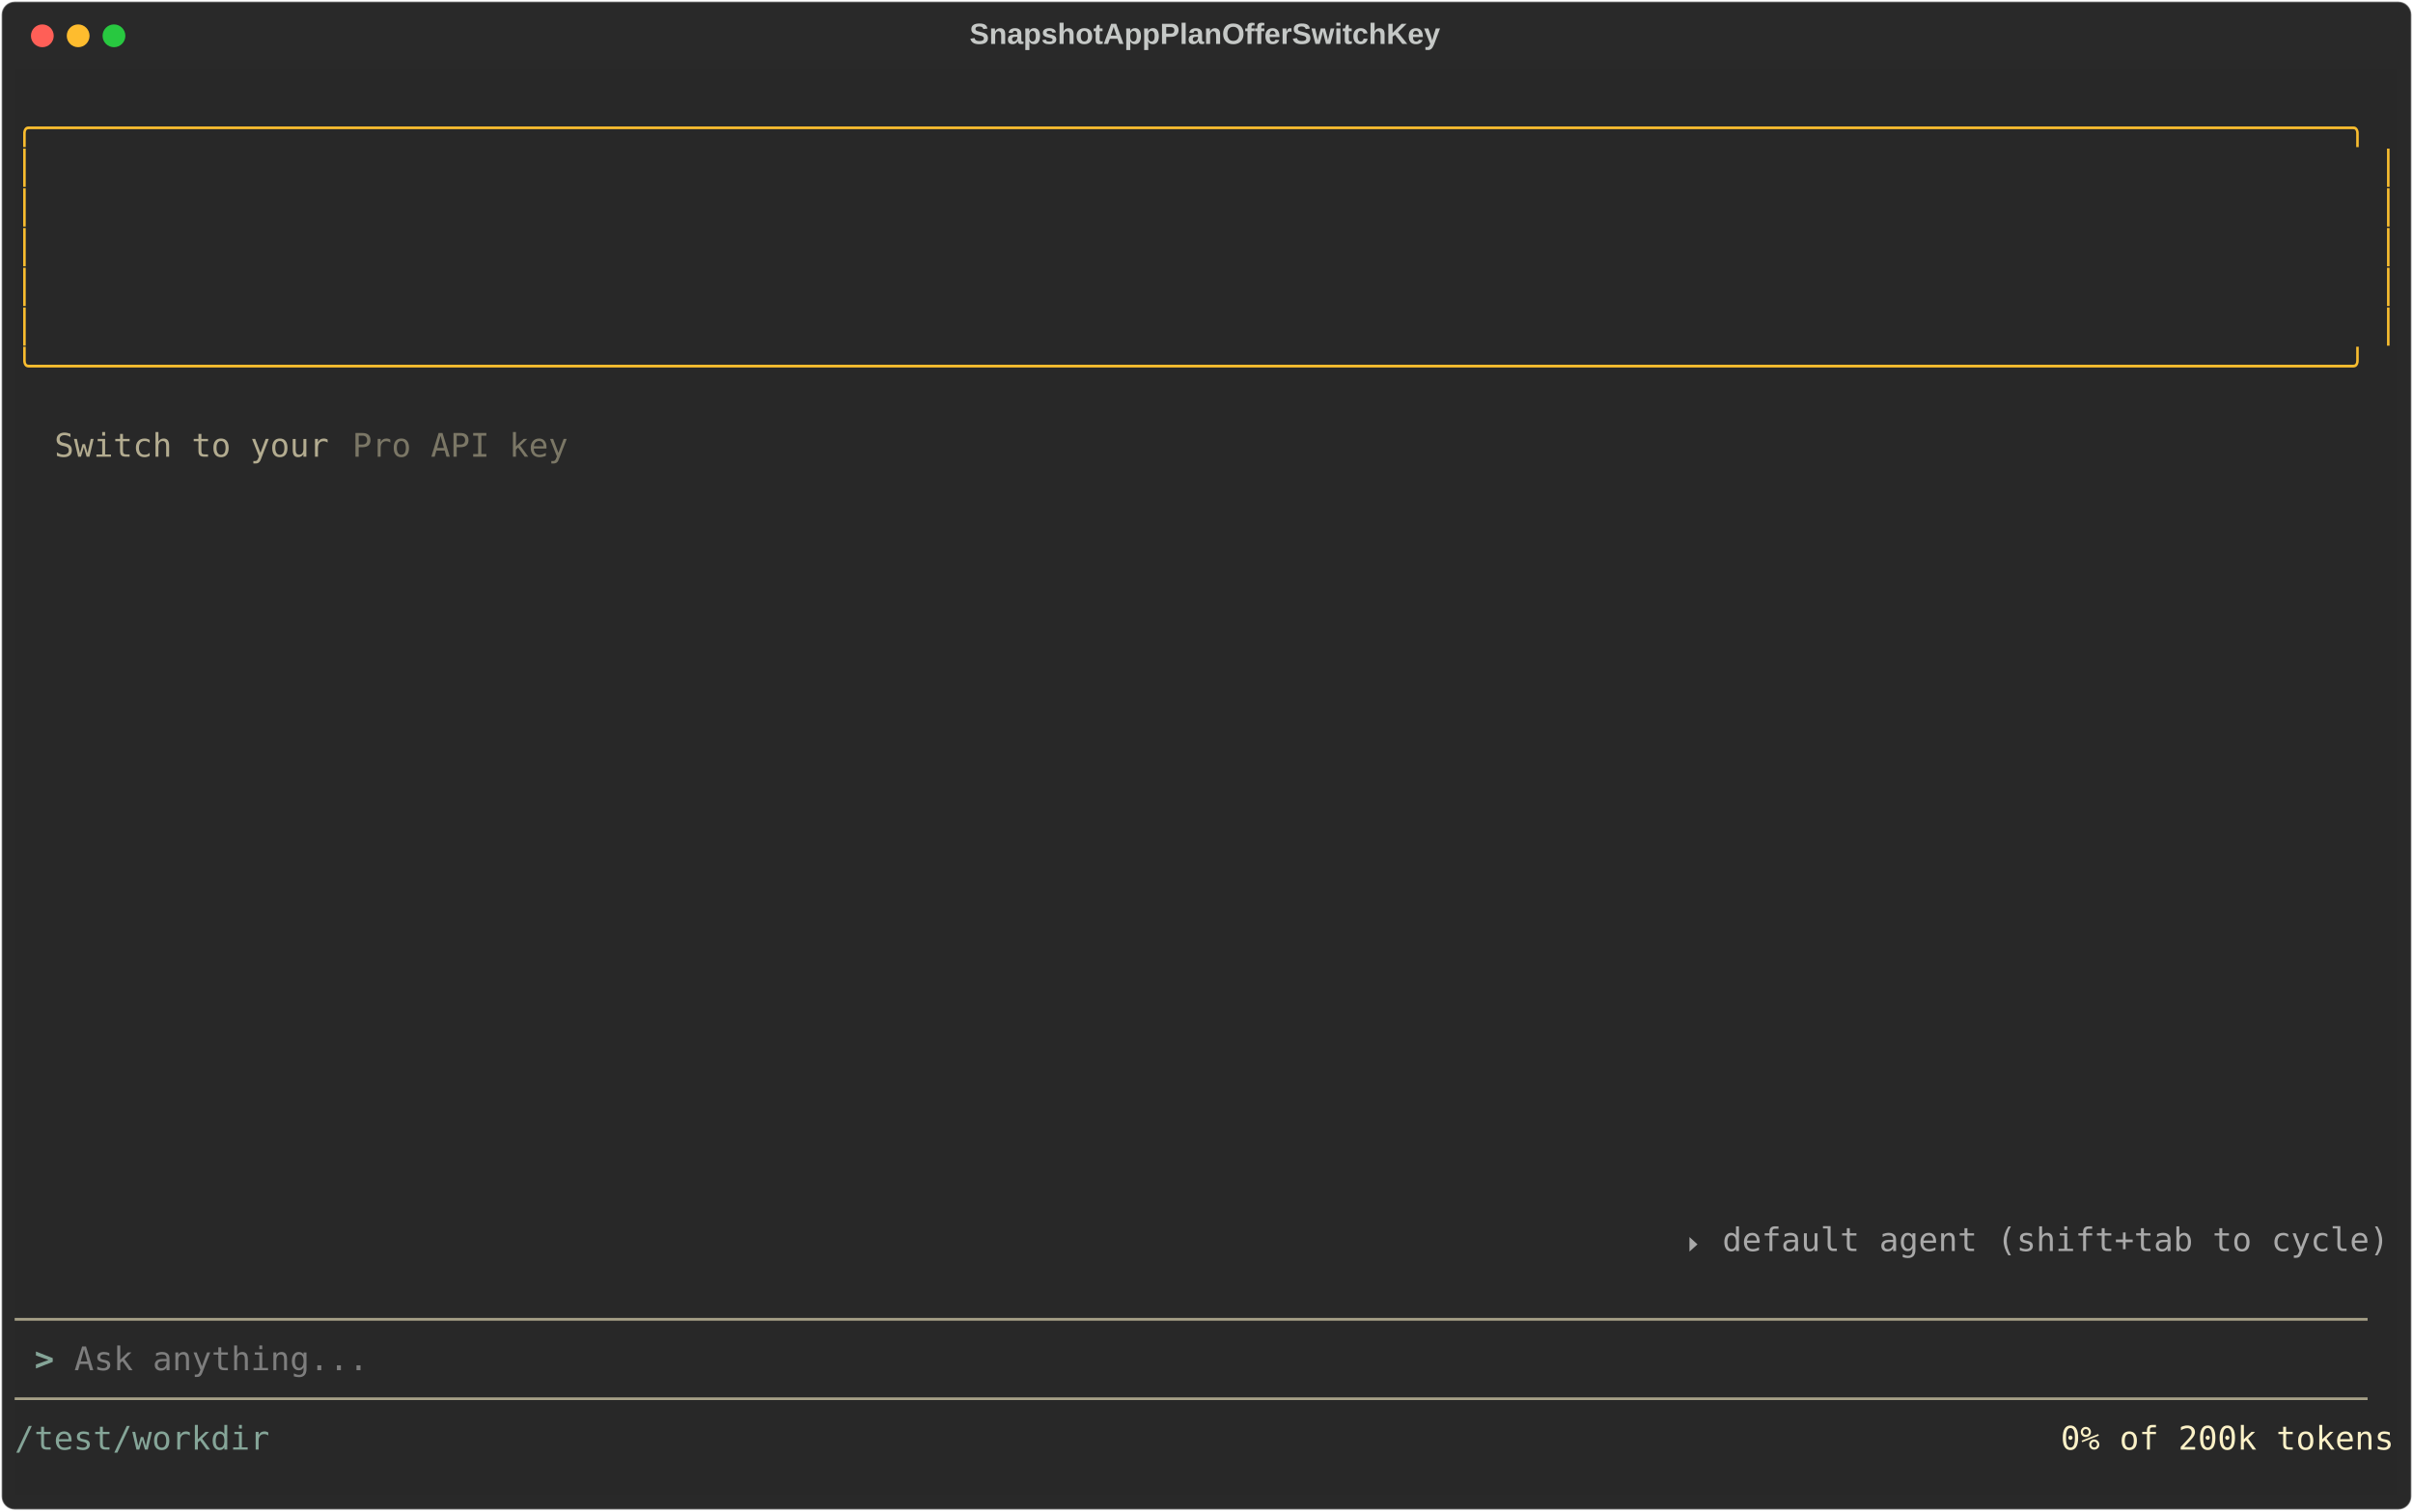
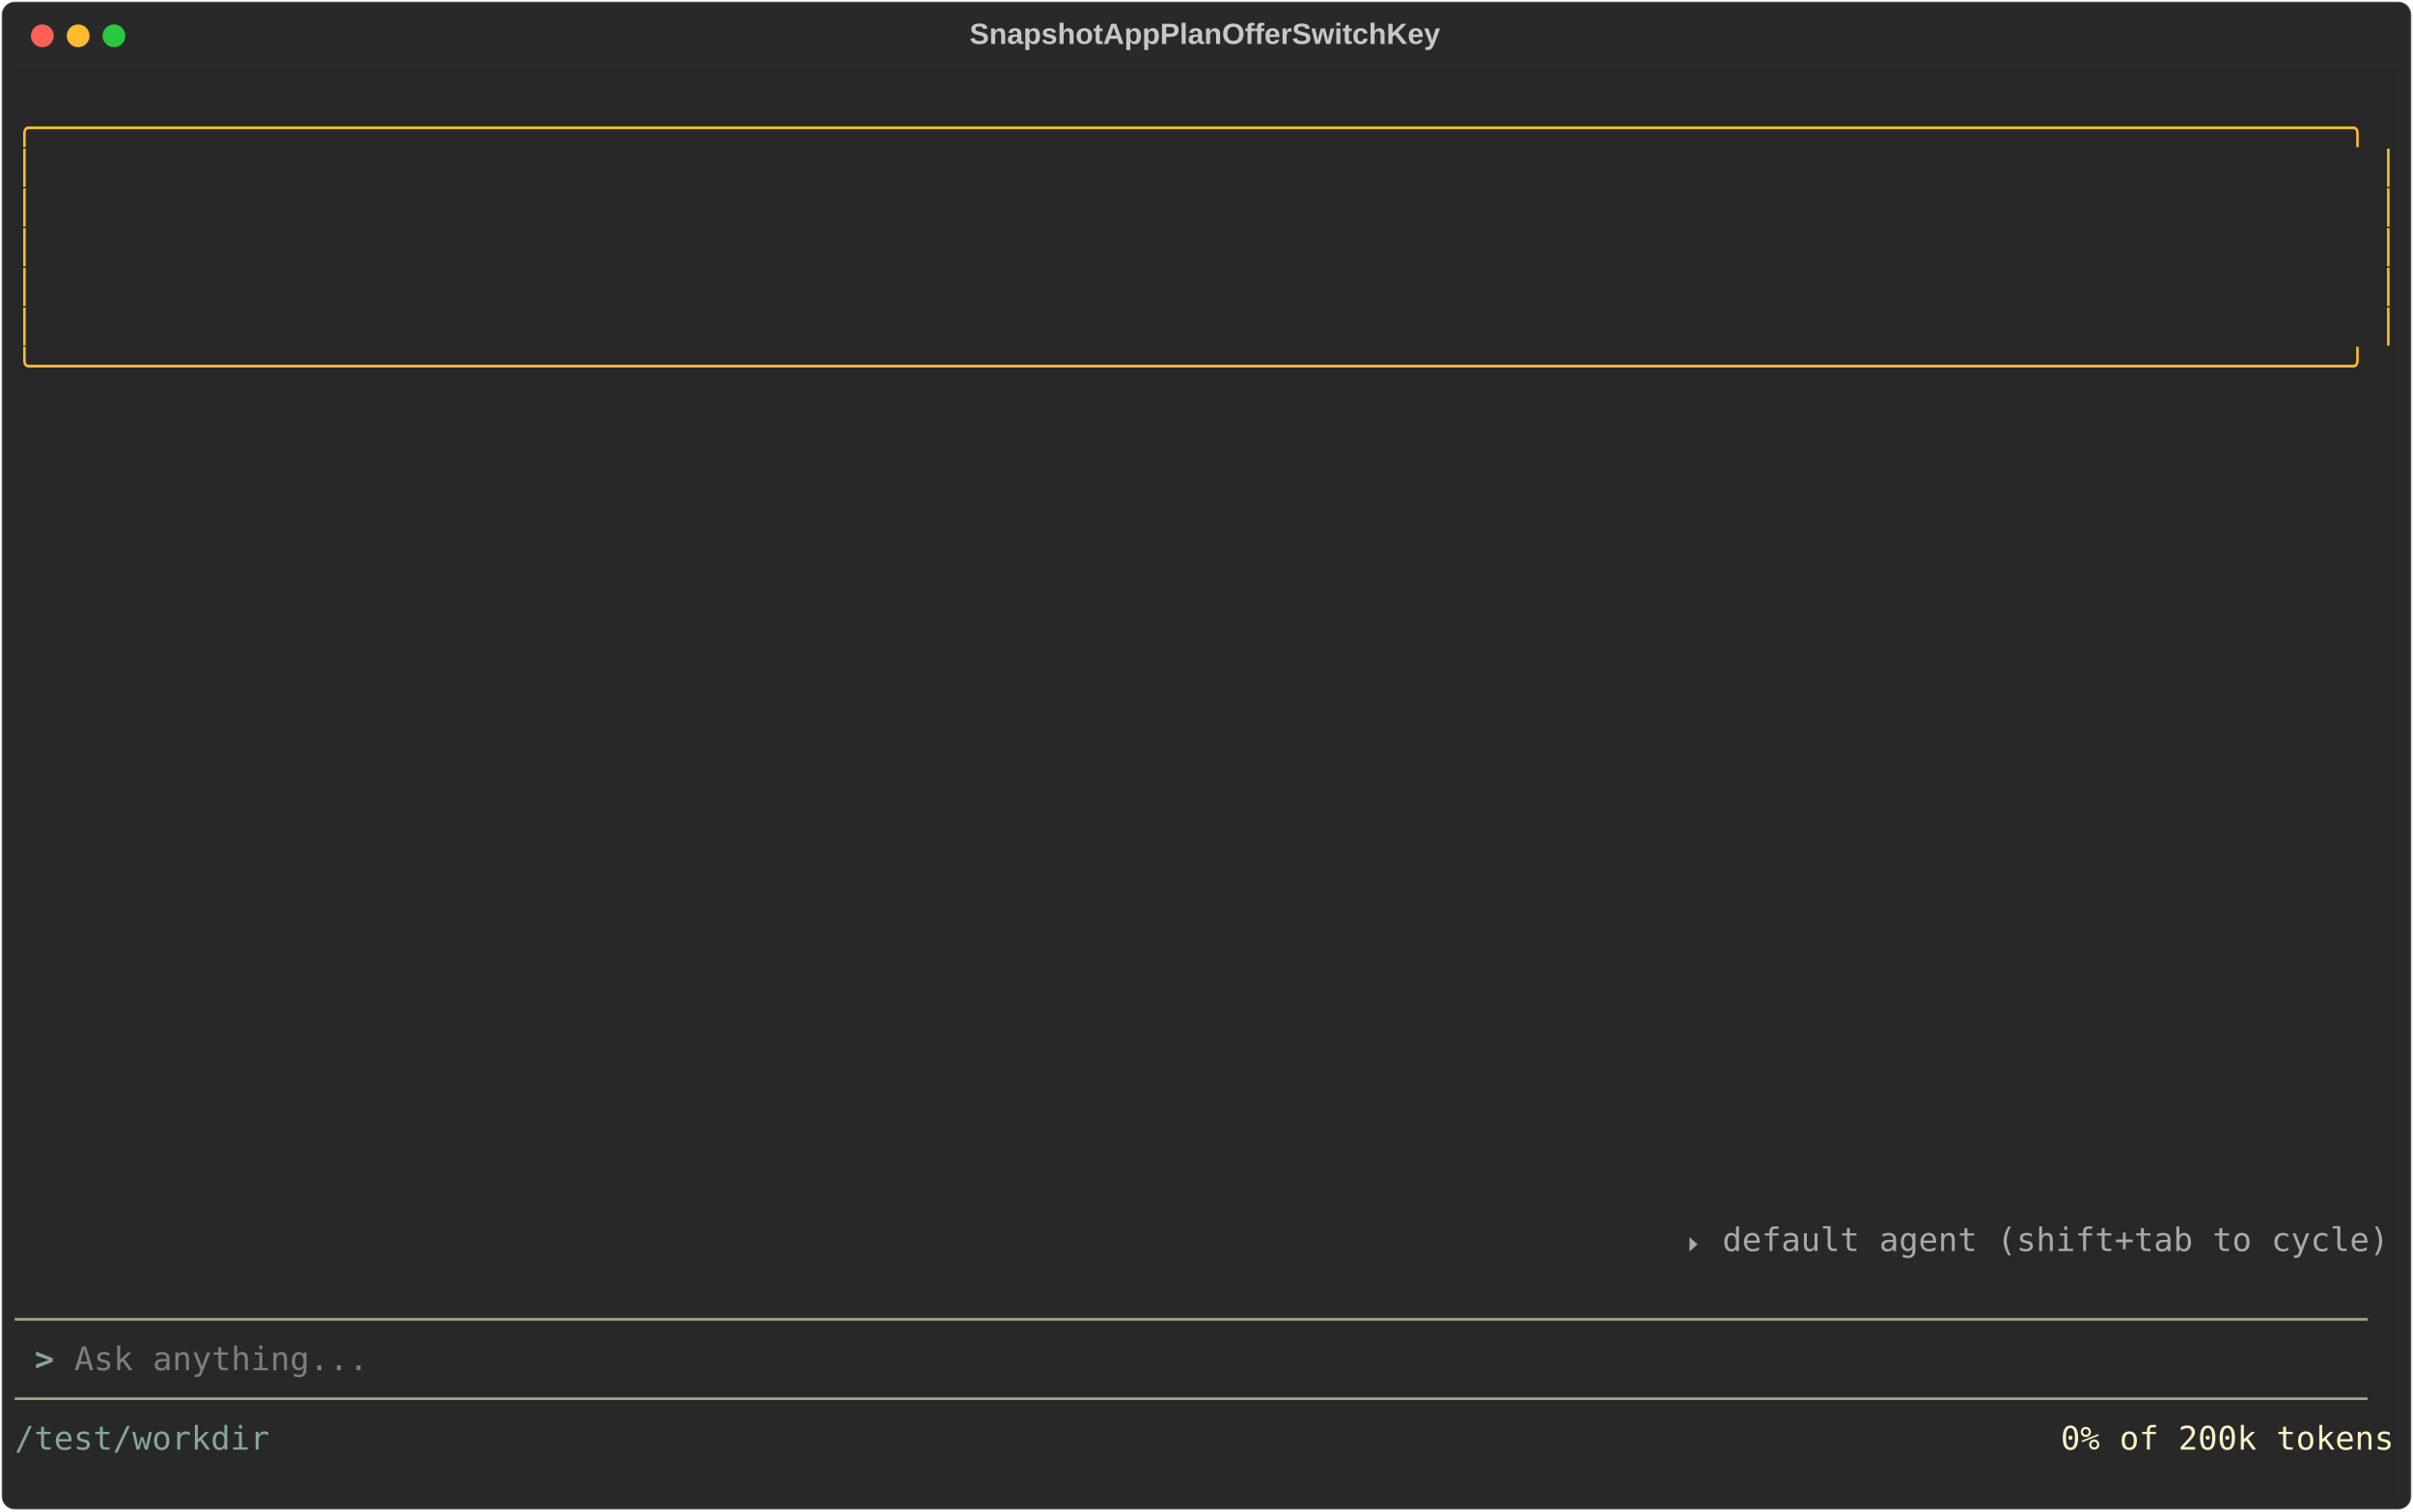
<svg xmlns="http://www.w3.org/2000/svg" class="rich-terminal" viewBox="0 0 1482 928.4">
  <style>

    @font-face {
        font-family: "Fira Code";
        src: local("FiraCode-Regular"),
                url("https://cdnjs.cloudflare.com/ajax/libs/firacode/6.2.0/woff2/FiraCode-Regular.woff2") format("woff2"),
                url("https://cdnjs.cloudflare.com/ajax/libs/firacode/6.2.0/woff/FiraCode-Regular.woff") format("woff");
        font-style: normal;
        font-weight: 400;
    }
    @font-face {
        font-family: "Fira Code";
        src: local("FiraCode-Bold"),
                url("https://cdnjs.cloudflare.com/ajax/libs/firacode/6.2.0/woff2/FiraCode-Bold.woff2") format("woff2"),
                url("https://cdnjs.cloudflare.com/ajax/libs/firacode/6.2.0/woff/FiraCode-Bold.woff") format("woff");
        font-style: bold;
        font-weight: 700;
    }

    .terminal-matrix {
        font-family: Fira Code, monospace;
        font-size: 20px;
        line-height: 24.4px;
        font-variant-east-asian: full-width;
    }

    .terminal-title {
        font-size: 18px;
        font-weight: bold;
        font-family: arial;
    }

    .terminal-r1 { fill: #c5c8c6 }
.terminal-r2 { fill: #f9bd2f }
.terminal-r3 { fill: #fbf1c7 }
- .terminal-r4 { fill: #b3ac90 }
- .terminal-r5 { fill: #7b7766 }
- .terminal-r6 { fill: #a9a9a9 }
- .terminal-r7 { fill: #a6a087 }
- .terminal-r8 { fill: #85a598;font-weight: bold }
- .terminal-r9 { fill: #7e7e7e }
- .terminal-r10 { fill: #85a598 }
+ .terminal-r4 { fill: #a9a9a9 }
+ .terminal-r5 { fill: #a6a087 }
+ .terminal-r6 { fill: #85a598;font-weight: bold }
+ .terminal-r7 { fill: #7e7e7e }
+ .terminal-r8 { fill: #85a598 }
    </style>
  <defs>
    <clipPath id="terminal-clip-terminal">
      <rect x="0" y="0" width="1463.0" height="877.4" />
    </clipPath>
    <clipPath id="terminal-line-0">
      <rect x="0" y="1.5" width="1464" height="24.65" />
    </clipPath>
    <clipPath id="terminal-line-1">
      <rect x="0" y="25.9" width="1464" height="24.65" />
    </clipPath>
    <clipPath id="terminal-line-2">
      <rect x="0" y="50.3" width="1464" height="24.65" />
    </clipPath>
    <clipPath id="terminal-line-3">
      <rect x="0" y="74.7" width="1464" height="24.65" />
    </clipPath>
    <clipPath id="terminal-line-4">
      <rect x="0" y="99.1" width="1464" height="24.65" />
    </clipPath>
    <clipPath id="terminal-line-5">
      <rect x="0" y="123.5" width="1464" height="24.65" />
    </clipPath>
    <clipPath id="terminal-line-6">
      <rect x="0" y="147.9" width="1464" height="24.65" />
    </clipPath>
    <clipPath id="terminal-line-7">
      <rect x="0" y="172.3" width="1464" height="24.65" />
    </clipPath>
    <clipPath id="terminal-line-8">
      <rect x="0" y="196.7" width="1464" height="24.65" />
    </clipPath>
    <clipPath id="terminal-line-9">
      <rect x="0" y="221.1" width="1464" height="24.65" />
    </clipPath>
    <clipPath id="terminal-line-10">
      <rect x="0" y="245.5" width="1464" height="24.65" />
    </clipPath>
    <clipPath id="terminal-line-11">
      <rect x="0" y="269.9" width="1464" height="24.65" />
    </clipPath>
    <clipPath id="terminal-line-12">
      <rect x="0" y="294.3" width="1464" height="24.65" />
    </clipPath>
    <clipPath id="terminal-line-13">
      <rect x="0" y="318.7" width="1464" height="24.65" />
    </clipPath>
    <clipPath id="terminal-line-14">
      <rect x="0" y="343.1" width="1464" height="24.65" />
    </clipPath>
    <clipPath id="terminal-line-15">
      <rect x="0" y="367.5" width="1464" height="24.65" />
    </clipPath>
    <clipPath id="terminal-line-16">
      <rect x="0" y="391.9" width="1464" height="24.65" />
    </clipPath>
    <clipPath id="terminal-line-17">
      <rect x="0" y="416.3" width="1464" height="24.65" />
    </clipPath>
    <clipPath id="terminal-line-18">
      <rect x="0" y="440.7" width="1464" height="24.65" />
    </clipPath>
    <clipPath id="terminal-line-19">
      <rect x="0" y="465.1" width="1464" height="24.65" />
    </clipPath>
    <clipPath id="terminal-line-20">
      <rect x="0" y="489.5" width="1464" height="24.65" />
    </clipPath>
    <clipPath id="terminal-line-21">
      <rect x="0" y="513.9" width="1464" height="24.65" />
    </clipPath>
    <clipPath id="terminal-line-22">
      <rect x="0" y="538.3" width="1464" height="24.65" />
    </clipPath>
    <clipPath id="terminal-line-23">
      <rect x="0" y="562.7" width="1464" height="24.65" />
    </clipPath>
    <clipPath id="terminal-line-24">
      <rect x="0" y="587.1" width="1464" height="24.65" />
    </clipPath>
    <clipPath id="terminal-line-25">
      <rect x="0" y="611.5" width="1464" height="24.65" />
    </clipPath>
    <clipPath id="terminal-line-26">
      <rect x="0" y="635.9" width="1464" height="24.65" />
    </clipPath>
    <clipPath id="terminal-line-27">
      <rect x="0" y="660.3" width="1464" height="24.65" />
    </clipPath>
    <clipPath id="terminal-line-28">
      <rect x="0" y="684.7" width="1464" height="24.65" />
    </clipPath>
    <clipPath id="terminal-line-29">
      <rect x="0" y="709.1" width="1464" height="24.65" />
    </clipPath>
    <clipPath id="terminal-line-30">
      <rect x="0" y="733.5" width="1464" height="24.65" />
    </clipPath>
    <clipPath id="terminal-line-31">
      <rect x="0" y="757.9" width="1464" height="24.65" />
    </clipPath>
    <clipPath id="terminal-line-32">
      <rect x="0" y="782.3" width="1464" height="24.65" />
    </clipPath>
    <clipPath id="terminal-line-33">
      <rect x="0" y="806.7" width="1464" height="24.65" />
    </clipPath>
    <clipPath id="terminal-line-34">
      <rect x="0" y="831.1" width="1464" height="24.65" />
    </clipPath>
  </defs>
  <rect fill="#292929" stroke="rgba(255,255,255,0.35)" stroke-width="1" x="1" y="1" width="1480" height="926.4" rx="8" />
  <text class="terminal-title" fill="#c5c8c6" text-anchor="middle" x="740" y="27">SnapshotAppPlanOfferSwitchKey</text>
  <g transform="translate(26,22)">
    <circle cx="0" cy="0" r="7" fill="#ff5f57" />
    <circle cx="22" cy="0" r="7" fill="#febc2e" />
    <circle cx="44" cy="0" r="7" fill="#28c840" />
  </g>
  <g transform="translate(9, 41)" clip-path="url(#terminal-clip-terminal)">
    <rect fill="#282828" x="0" y="1.5" width="1464" height="24.65" shape-rendering="crispEdges" />
    <rect fill="#282828" x="0" y="25.9" width="1464" height="24.65" shape-rendering="crispEdges" />
    <rect fill="#282828" x="0" y="50.3" width="12.2" height="24.65" shape-rendering="crispEdges" />
    <rect fill="#282828" x="12.2" y="50.3" width="1439.6" height="24.65" shape-rendering="crispEdges" />
    <rect fill="#282828" x="1451.8" y="50.3" width="12.2" height="24.65" shape-rendering="crispEdges" />
    <rect fill="#282828" x="0" y="74.7" width="12.2" height="24.65" shape-rendering="crispEdges" />
    <rect fill="#282828" x="12.2" y="74.7" width="1439.6" height="24.65" shape-rendering="crispEdges" />
    <rect fill="#282828" x="1451.8" y="74.7" width="12.2" height="24.65" shape-rendering="crispEdges" />
    <rect fill="#282828" x="0" y="99.1" width="12.2" height="24.65" shape-rendering="crispEdges" />
    <rect fill="#282828" x="12.2" y="99.1" width="707.6" height="24.65" shape-rendering="crispEdges" />
    <rect fill="#282828" x="719.8" y="99.1" width="12.2" height="24.65" shape-rendering="crispEdges" />
    <rect fill="#282828" x="732" y="99.1" width="719.8" height="24.65" shape-rendering="crispEdges" />
    <rect fill="#282828" x="1451.8" y="99.1" width="12.2" height="24.65" shape-rendering="crispEdges" />
    <rect fill="#282828" x="0" y="123.5" width="12.2" height="24.65" shape-rendering="crispEdges" />
    <rect fill="#282828" x="12.2" y="123.5" width="1439.6" height="24.65" shape-rendering="crispEdges" />
    <rect fill="#282828" x="1451.8" y="123.5" width="12.2" height="24.65" shape-rendering="crispEdges" />
    <rect fill="#282828" x="0" y="147.9" width="12.2" height="24.65" shape-rendering="crispEdges" />
    <rect fill="#282828" x="12.2" y="147.9" width="1439.6" height="24.65" shape-rendering="crispEdges" />
    <rect fill="#282828" x="1451.8" y="147.9" width="12.2" height="24.65" shape-rendering="crispEdges" />
    <rect fill="#282828" x="0" y="172.3" width="1464" height="24.65" shape-rendering="crispEdges" />
    <rect fill="#282828" x="0" y="196.7" width="1464" height="24.65" shape-rendering="crispEdges" />
-     <rect fill="#282828" x="0" y="221.1" width="24.4" height="24.65" shape-rendering="crispEdges" />
-     <rect fill="#282828" x="24.4" y="221.1" width="183" height="24.65" shape-rendering="crispEdges" />
-     <rect fill="#282828" x="207.4" y="221.1" width="134.2" height="24.65" shape-rendering="crispEdges" />
-     <rect fill="#282828" x="341.6" y="221.1" width="1122.4" height="24.65" shape-rendering="crispEdges" />
+     <rect fill="#282828" x="0" y="221.1" width="1464" height="24.65" shape-rendering="crispEdges" />
    <rect fill="#282828" x="0" y="245.5" width="1464" height="24.65" shape-rendering="crispEdges" />
    <rect fill="#282828" x="0" y="269.9" width="1464" height="24.65" shape-rendering="crispEdges" />
    <rect fill="#282828" x="0" y="294.3" width="1464" height="24.65" shape-rendering="crispEdges" />
    <rect fill="#282828" x="0" y="318.7" width="1464" height="24.65" shape-rendering="crispEdges" />
    <rect fill="#282828" x="0" y="343.1" width="1464" height="24.65" shape-rendering="crispEdges" />
    <rect fill="#282828" x="0" y="367.5" width="1464" height="24.65" shape-rendering="crispEdges" />
    <rect fill="#282828" x="0" y="391.9" width="1464" height="24.65" shape-rendering="crispEdges" />
    <rect fill="#282828" x="0" y="416.3" width="1464" height="24.65" shape-rendering="crispEdges" />
    <rect fill="#282828" x="0" y="440.7" width="1464" height="24.65" shape-rendering="crispEdges" />
    <rect fill="#282828" x="0" y="465.1" width="1464" height="24.65" shape-rendering="crispEdges" />
    <rect fill="#282828" x="0" y="489.5" width="1464" height="24.65" shape-rendering="crispEdges" />
    <rect fill="#282828" x="0" y="513.9" width="1464" height="24.65" shape-rendering="crispEdges" />
    <rect fill="#282828" x="0" y="538.3" width="1464" height="24.65" shape-rendering="crispEdges" />
    <rect fill="#282828" x="0" y="562.7" width="1464" height="24.65" shape-rendering="crispEdges" />
    <rect fill="#282828" x="0" y="587.1" width="1464" height="24.65" shape-rendering="crispEdges" />
    <rect fill="#282828" x="0" y="611.5" width="1464" height="24.65" shape-rendering="crispEdges" />
    <rect fill="#282828" x="0" y="635.9" width="1464" height="24.65" shape-rendering="crispEdges" />
    <rect fill="#282828" x="0" y="660.3" width="1464" height="24.65" shape-rendering="crispEdges" />
    <rect fill="#282828" x="0" y="684.7" width="1464" height="24.65" shape-rendering="crispEdges" />
    <rect fill="#282828" x="0" y="709.1" width="0" height="24.65" shape-rendering="crispEdges" />
    <rect fill="#282828" x="0" y="709.1" width="1024.8" height="24.65" shape-rendering="crispEdges" />
    <rect fill="#282828" x="1024.8" y="709.1" width="439.2" height="24.65" shape-rendering="crispEdges" />
    <rect fill="#282828" x="0" y="733.5" width="0" height="24.65" shape-rendering="crispEdges" />
    <rect fill="#282828" x="0" y="733.5" width="1464" height="24.65" shape-rendering="crispEdges" />
    <rect fill="#282828" x="0" y="757.9" width="1464" height="24.65" shape-rendering="crispEdges" />
    <rect fill="#282828" x="0" y="782.3" width="12.2" height="24.65" shape-rendering="crispEdges" />
    <rect fill="#282828" x="12.2" y="782.3" width="12.2" height="24.65" shape-rendering="crispEdges" />
    <rect fill="#282828" x="24.4" y="782.3" width="12.2" height="24.65" shape-rendering="crispEdges" />
    <rect fill="#282828" x="36.6" y="782.3" width="183" height="24.65" shape-rendering="crispEdges" />
    <rect fill="#282828" x="219.6" y="782.3" width="1244.4" height="24.65" shape-rendering="crispEdges" />
    <rect fill="#282828" x="0" y="806.7" width="1464" height="24.65" shape-rendering="crispEdges" />
    <rect fill="#282828" x="0" y="831.1" width="158.6" height="24.65" shape-rendering="crispEdges" />
    <rect fill="#282828" x="158.6" y="831.1" width="0" height="24.65" shape-rendering="crispEdges" />
    <rect fill="#282828" x="158.6" y="831.1" width="1098" height="24.65" shape-rendering="crispEdges" />
    <rect fill="#282828" x="1256.6" y="831.1" width="207.4" height="24.65" shape-rendering="crispEdges" />
    <rect fill="#282828" x="0" y="855.5" width="1464" height="24.65" shape-rendering="crispEdges" />
    <g class="terminal-matrix">
      <text class="terminal-r1" x="1464" y="20" textLength="12.2" clip-path="url(#terminal-line-0)">
</text>
      <text class="terminal-r2" x="0" y="44.4" textLength="1464" clip-path="url(#terminal-line-1)">╭──────────────────────────────────────────────────────────────────────────────────────────────────────────────────────╮</text>
      <text class="terminal-r1" x="1464" y="44.4" textLength="12.2" clip-path="url(#terminal-line-1)">
</text>
      <text class="terminal-r2" x="0" y="68.8" textLength="12.2" clip-path="url(#terminal-line-2)">│</text>
      <text class="terminal-r2" x="1451.8" y="68.8" textLength="12.2" clip-path="url(#terminal-line-2)">│</text>
      <text class="terminal-r1" x="1464" y="68.8" textLength="12.2" clip-path="url(#terminal-line-2)">
</text>
      <text class="terminal-r2" x="0" y="93.2" textLength="12.2" clip-path="url(#terminal-line-3)">│</text>
      <text class="terminal-r2" x="1451.8" y="93.2" textLength="12.2" clip-path="url(#terminal-line-3)">│</text>
      <text class="terminal-r1" x="1464" y="93.2" textLength="12.2" clip-path="url(#terminal-line-3)">
</text>
      <text class="terminal-r2" x="0" y="117.6" textLength="12.2" clip-path="url(#terminal-line-4)">│</text>
      <text class="terminal-r2" x="1451.8" y="117.6" textLength="12.2" clip-path="url(#terminal-line-4)">│</text>
      <text class="terminal-r1" x="1464" y="117.6" textLength="12.2" clip-path="url(#terminal-line-4)">
</text>
      <text class="terminal-r2" x="0" y="142" textLength="12.2" clip-path="url(#terminal-line-5)">│</text>
      <text class="terminal-r2" x="1451.8" y="142" textLength="12.2" clip-path="url(#terminal-line-5)">│</text>
      <text class="terminal-r1" x="1464" y="142" textLength="12.2" clip-path="url(#terminal-line-5)">
</text>
      <text class="terminal-r2" x="0" y="166.4" textLength="12.2" clip-path="url(#terminal-line-6)">│</text>
      <text class="terminal-r2" x="1451.8" y="166.4" textLength="12.2" clip-path="url(#terminal-line-6)">│</text>
      <text class="terminal-r1" x="1464" y="166.4" textLength="12.2" clip-path="url(#terminal-line-6)">
</text>
      <text class="terminal-r2" x="0" y="190.8" textLength="1464" clip-path="url(#terminal-line-7)">╰──────────────────────────────────────────────────────────────────────────────────────────────────────────────────────╯</text>
      <text class="terminal-r1" x="1464" y="190.8" textLength="12.2" clip-path="url(#terminal-line-7)">
</text>
      <text class="terminal-r1" x="1464" y="215.2" textLength="12.2" clip-path="url(#terminal-line-8)">
</text>
-       <text class="terminal-r4" x="24.4" y="239.6" textLength="183" clip-path="url(#terminal-line-9)">Switch to your </text>
-       <text class="terminal-r5" x="207.4" y="239.6" textLength="134.2" clip-path="url(#terminal-line-9)">Pro API key</text>
      <text class="terminal-r1" x="1464" y="239.6" textLength="12.2" clip-path="url(#terminal-line-9)">
</text>
      <text class="terminal-r1" x="1464" y="264" textLength="12.2" clip-path="url(#terminal-line-10)">
</text>
      <text class="terminal-r1" x="1464" y="288.4" textLength="12.2" clip-path="url(#terminal-line-11)">
</text>
      <text class="terminal-r1" x="1464" y="312.8" textLength="12.2" clip-path="url(#terminal-line-12)">
</text>
      <text class="terminal-r1" x="1464" y="337.2" textLength="12.2" clip-path="url(#terminal-line-13)">
</text>
      <text class="terminal-r1" x="1464" y="361.6" textLength="12.2" clip-path="url(#terminal-line-14)">
</text>
      <text class="terminal-r1" x="1464" y="386" textLength="12.2" clip-path="url(#terminal-line-15)">
</text>
      <text class="terminal-r1" x="1464" y="410.4" textLength="12.2" clip-path="url(#terminal-line-16)">
</text>
      <text class="terminal-r1" x="1464" y="434.8" textLength="12.2" clip-path="url(#terminal-line-17)">
</text>
      <text class="terminal-r1" x="1464" y="459.2" textLength="12.2" clip-path="url(#terminal-line-18)">
</text>
      <text class="terminal-r1" x="1464" y="483.6" textLength="12.2" clip-path="url(#terminal-line-19)">
</text>
      <text class="terminal-r1" x="1464" y="508" textLength="12.2" clip-path="url(#terminal-line-20)">
</text>
      <text class="terminal-r1" x="1464" y="532.4" textLength="12.2" clip-path="url(#terminal-line-21)">
</text>
      <text class="terminal-r1" x="1464" y="556.8" textLength="12.2" clip-path="url(#terminal-line-22)">
</text>
      <text class="terminal-r1" x="1464" y="581.2" textLength="12.2" clip-path="url(#terminal-line-23)">
</text>
      <text class="terminal-r1" x="1464" y="605.6" textLength="12.2" clip-path="url(#terminal-line-24)">
</text>
      <text class="terminal-r1" x="1464" y="630" textLength="12.2" clip-path="url(#terminal-line-25)">
</text>
      <text class="terminal-r1" x="1464" y="654.4" textLength="12.2" clip-path="url(#terminal-line-26)">
</text>
      <text class="terminal-r1" x="1464" y="678.8" textLength="12.2" clip-path="url(#terminal-line-27)">
</text>
      <text class="terminal-r1" x="1464" y="703.2" textLength="12.2" clip-path="url(#terminal-line-28)">
</text>
-       <text class="terminal-r6" x="1024.8" y="727.6" textLength="439.2" clip-path="url(#terminal-line-29)">⏵ default agent (shift+tab to cycle)</text>
+       <text class="terminal-r4" x="1024.8" y="727.6" textLength="439.2" clip-path="url(#terminal-line-29)">⏵ default agent (shift+tab to cycle)</text>
      <text class="terminal-r1" x="1464" y="727.6" textLength="12.2" clip-path="url(#terminal-line-29)">
</text>
      <text class="terminal-r1" x="1464" y="752" textLength="12.2" clip-path="url(#terminal-line-30)">
</text>
-       <text class="terminal-r7" x="0" y="776.4" textLength="1464" clip-path="url(#terminal-line-31)">────────────────────────────────────────────────────────────────────────────────────────────────────────────────────────</text>
+       <text class="terminal-r5" x="0" y="776.4" textLength="1464" clip-path="url(#terminal-line-31)">────────────────────────────────────────────────────────────────────────────────────────────────────────────────────────</text>
      <text class="terminal-r1" x="1464" y="776.4" textLength="12.2" clip-path="url(#terminal-line-31)">
</text>
-       <text class="terminal-r8" x="12.2" y="800.8" textLength="12.2" clip-path="url(#terminal-line-32)">&gt;</text>
-       <text class="terminal-r9" x="36.6" y="800.8" textLength="183" clip-path="url(#terminal-line-32)">Ask anything...</text>
+       <text class="terminal-r6" x="12.2" y="800.8" textLength="12.2" clip-path="url(#terminal-line-32)">&gt;</text>
+       <text class="terminal-r7" x="36.6" y="800.8" textLength="183" clip-path="url(#terminal-line-32)">Ask anything...</text>
      <text class="terminal-r1" x="1464" y="800.8" textLength="12.2" clip-path="url(#terminal-line-32)">
</text>
-       <text class="terminal-r7" x="0" y="825.2" textLength="1464" clip-path="url(#terminal-line-33)">────────────────────────────────────────────────────────────────────────────────────────────────────────────────────────</text>
+       <text class="terminal-r5" x="0" y="825.2" textLength="1464" clip-path="url(#terminal-line-33)">────────────────────────────────────────────────────────────────────────────────────────────────────────────────────────</text>
      <text class="terminal-r1" x="1464" y="825.2" textLength="12.2" clip-path="url(#terminal-line-33)">
</text>
-       <text class="terminal-r10" x="0" y="849.6" textLength="158.6" clip-path="url(#terminal-line-34)">/test/workdir</text>
+       <text class="terminal-r8" x="0" y="849.6" textLength="158.6" clip-path="url(#terminal-line-34)">/test/workdir</text>
      <text class="terminal-r3" x="1256.6" y="849.6" textLength="207.4" clip-path="url(#terminal-line-34)">0% of 200k tokens</text>
      <text class="terminal-r1" x="1464" y="849.6" textLength="12.2" clip-path="url(#terminal-line-34)">
</text>
    </g>
  </g>
</svg>
